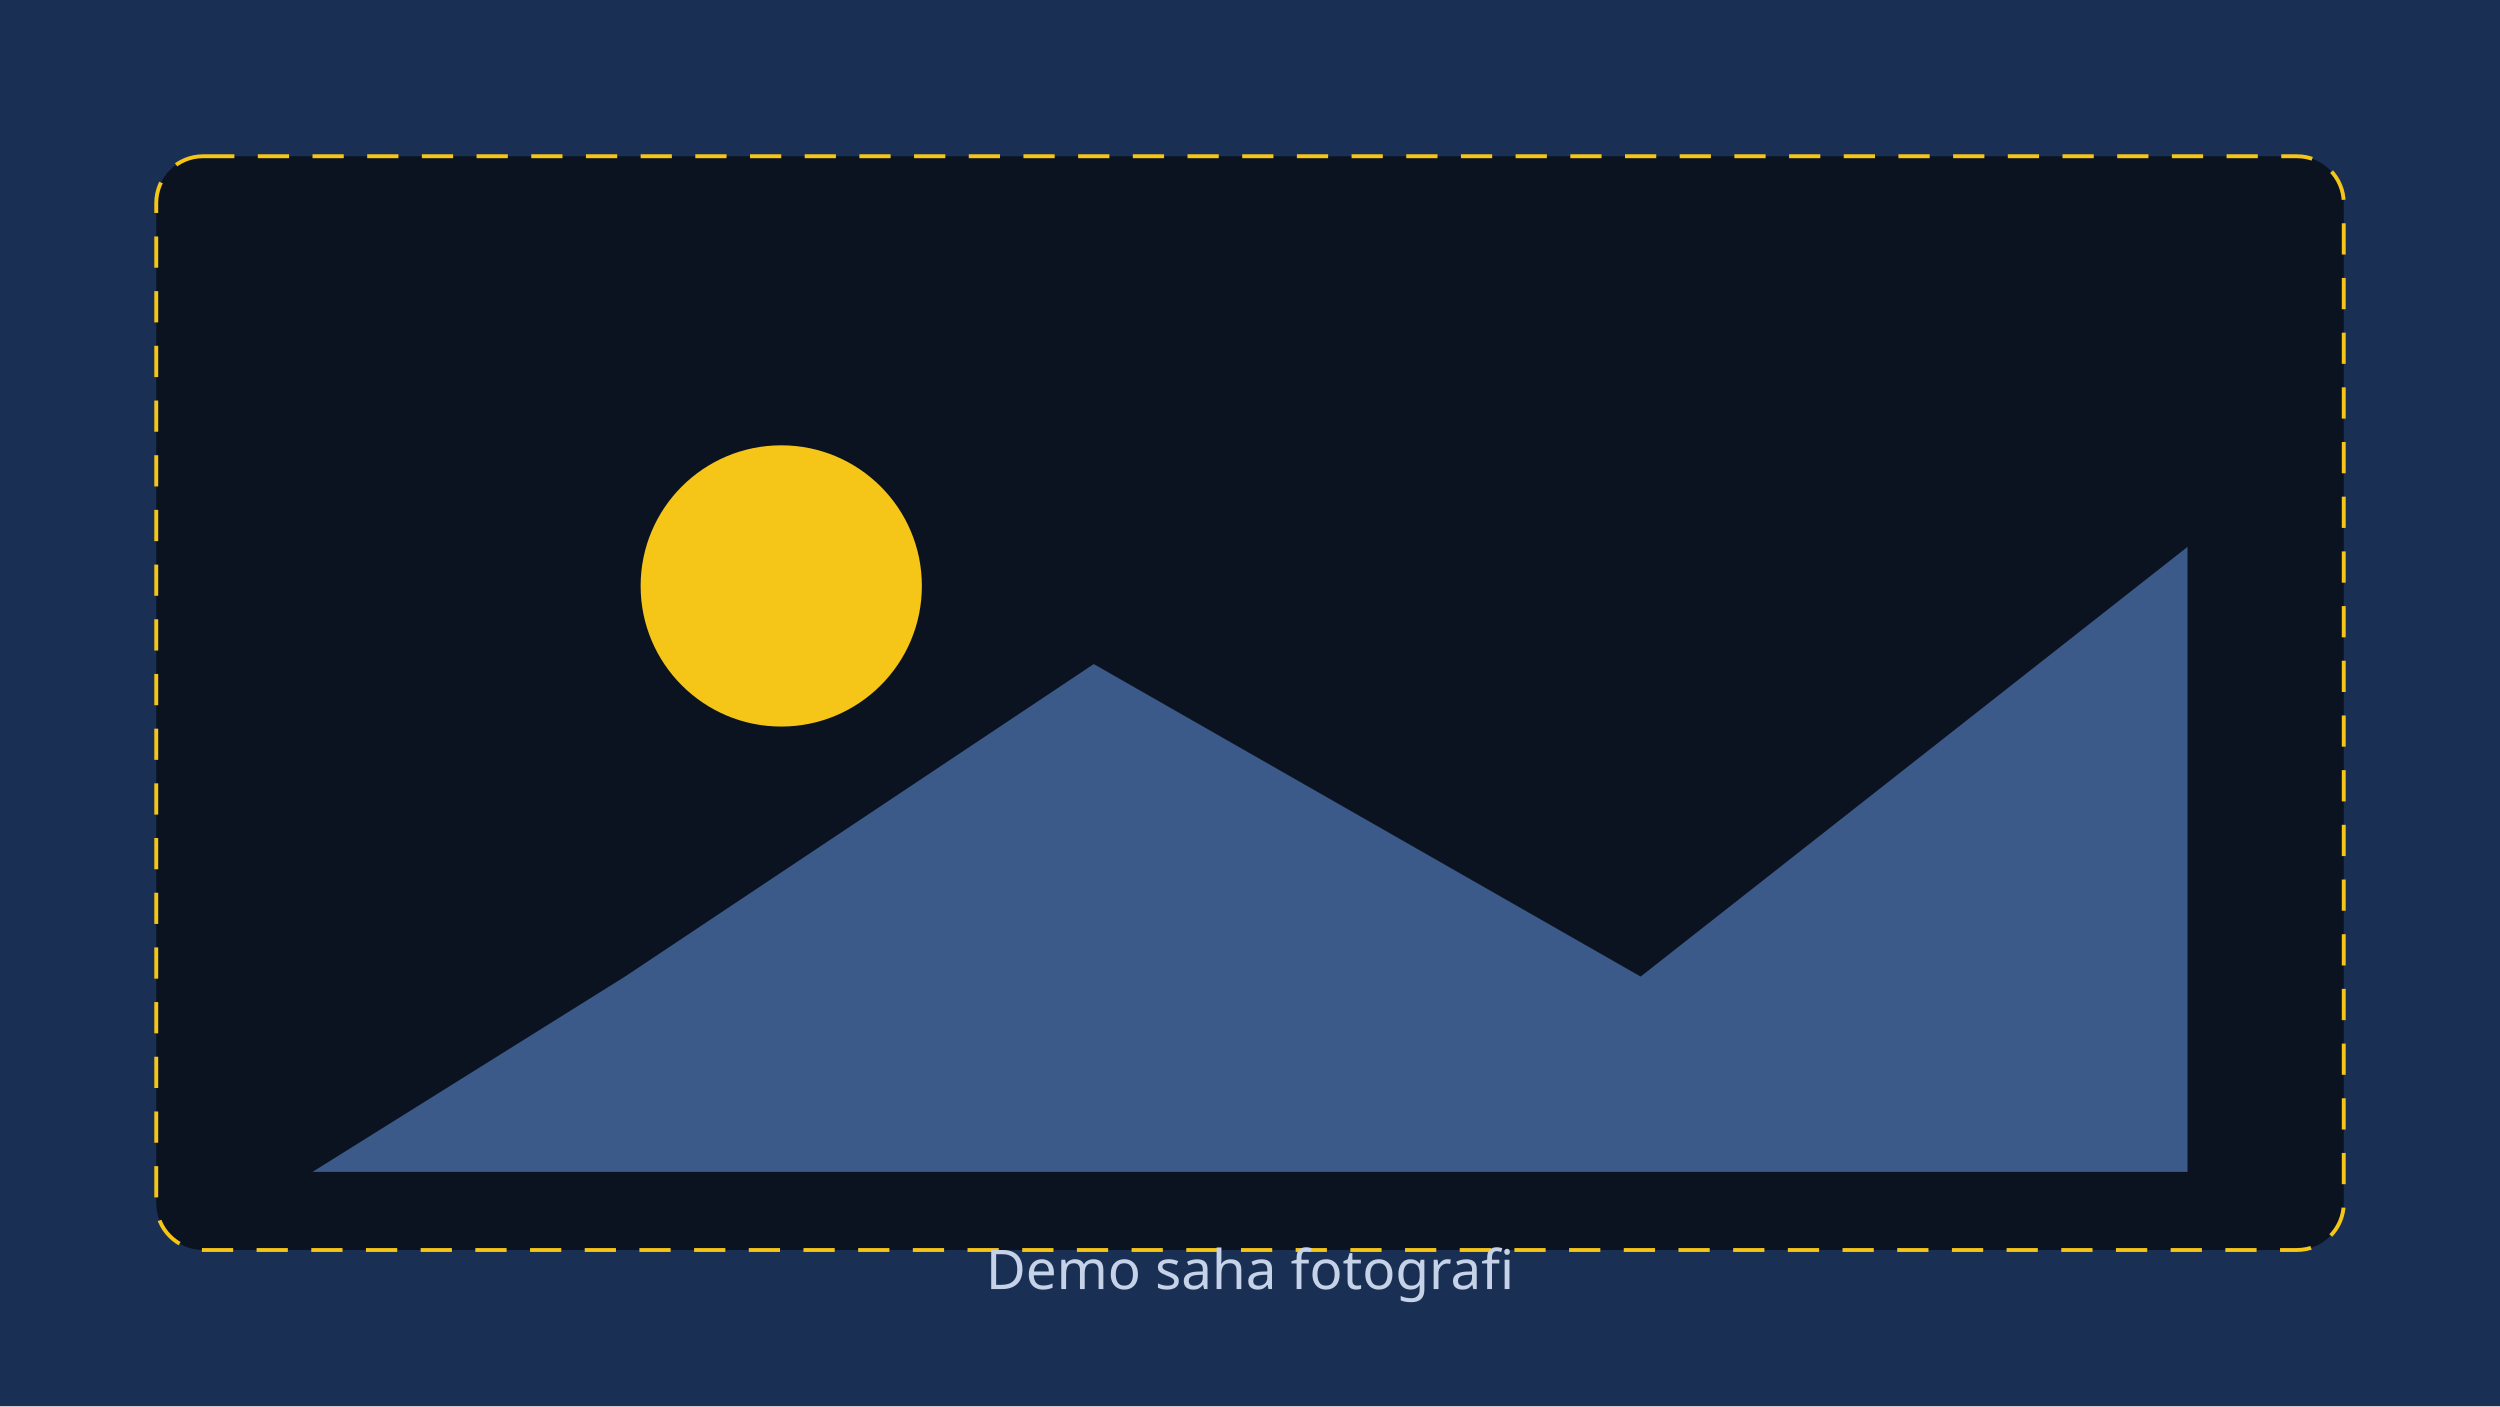
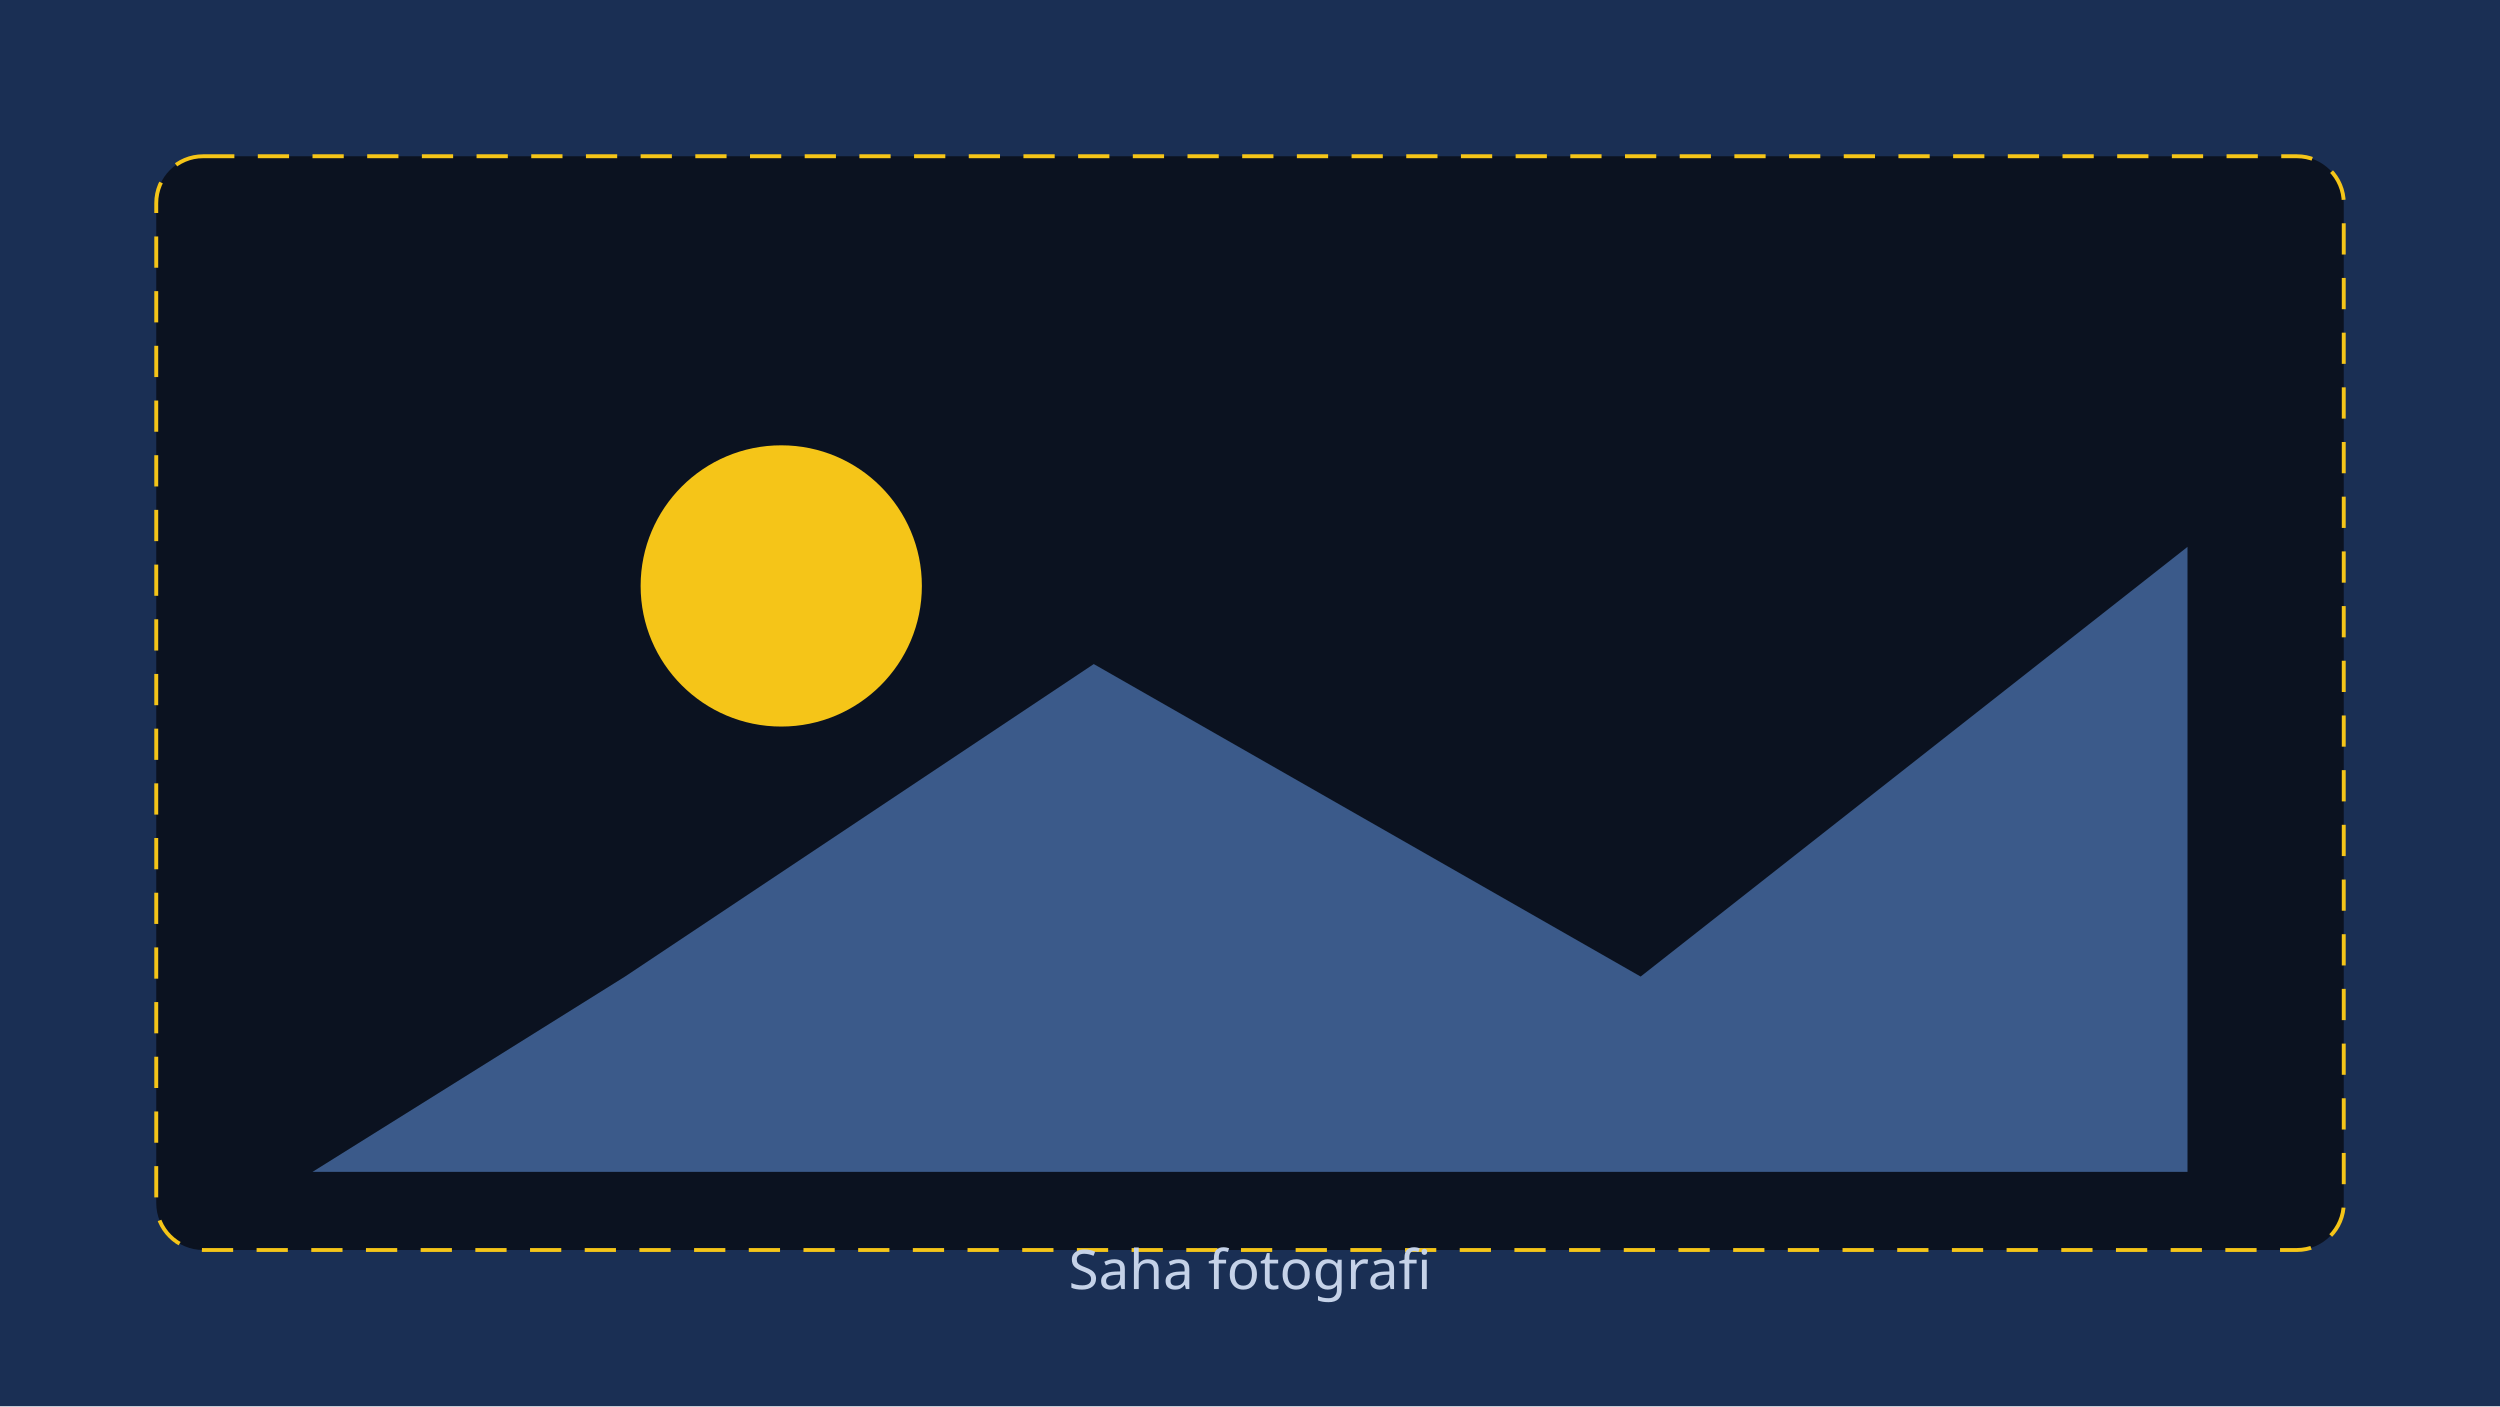
<svg xmlns="http://www.w3.org/2000/svg" viewBox="0 0 640 360" role="img" aria-label="Saha fotografi yer tutucu">
  <rect width="640" height="360" fill="#1A2F54" />
  <rect x="40" y="40" width="560" height="280" rx="12" fill="#0B1220" stroke="#F5C518" stroke-dasharray="8 6" />
  <circle cx="200" cy="150" r="36" fill="#F5C518" />
  <polygon points="160,250 280,170 420,250 560,140 560,300 80,300" fill="#3B5A8A" />
-   <text x="320" y="330" text-anchor="middle" fill="#C5D2E8" font-size="14" font-family="Segoe UI">Demo saha fotografi</text>
+   <text x="320" y="330" text-anchor="middle" fill="#C5D2E8" font-size="14" font-family="Segoe UI">Saha fotografi</text>
</svg>
